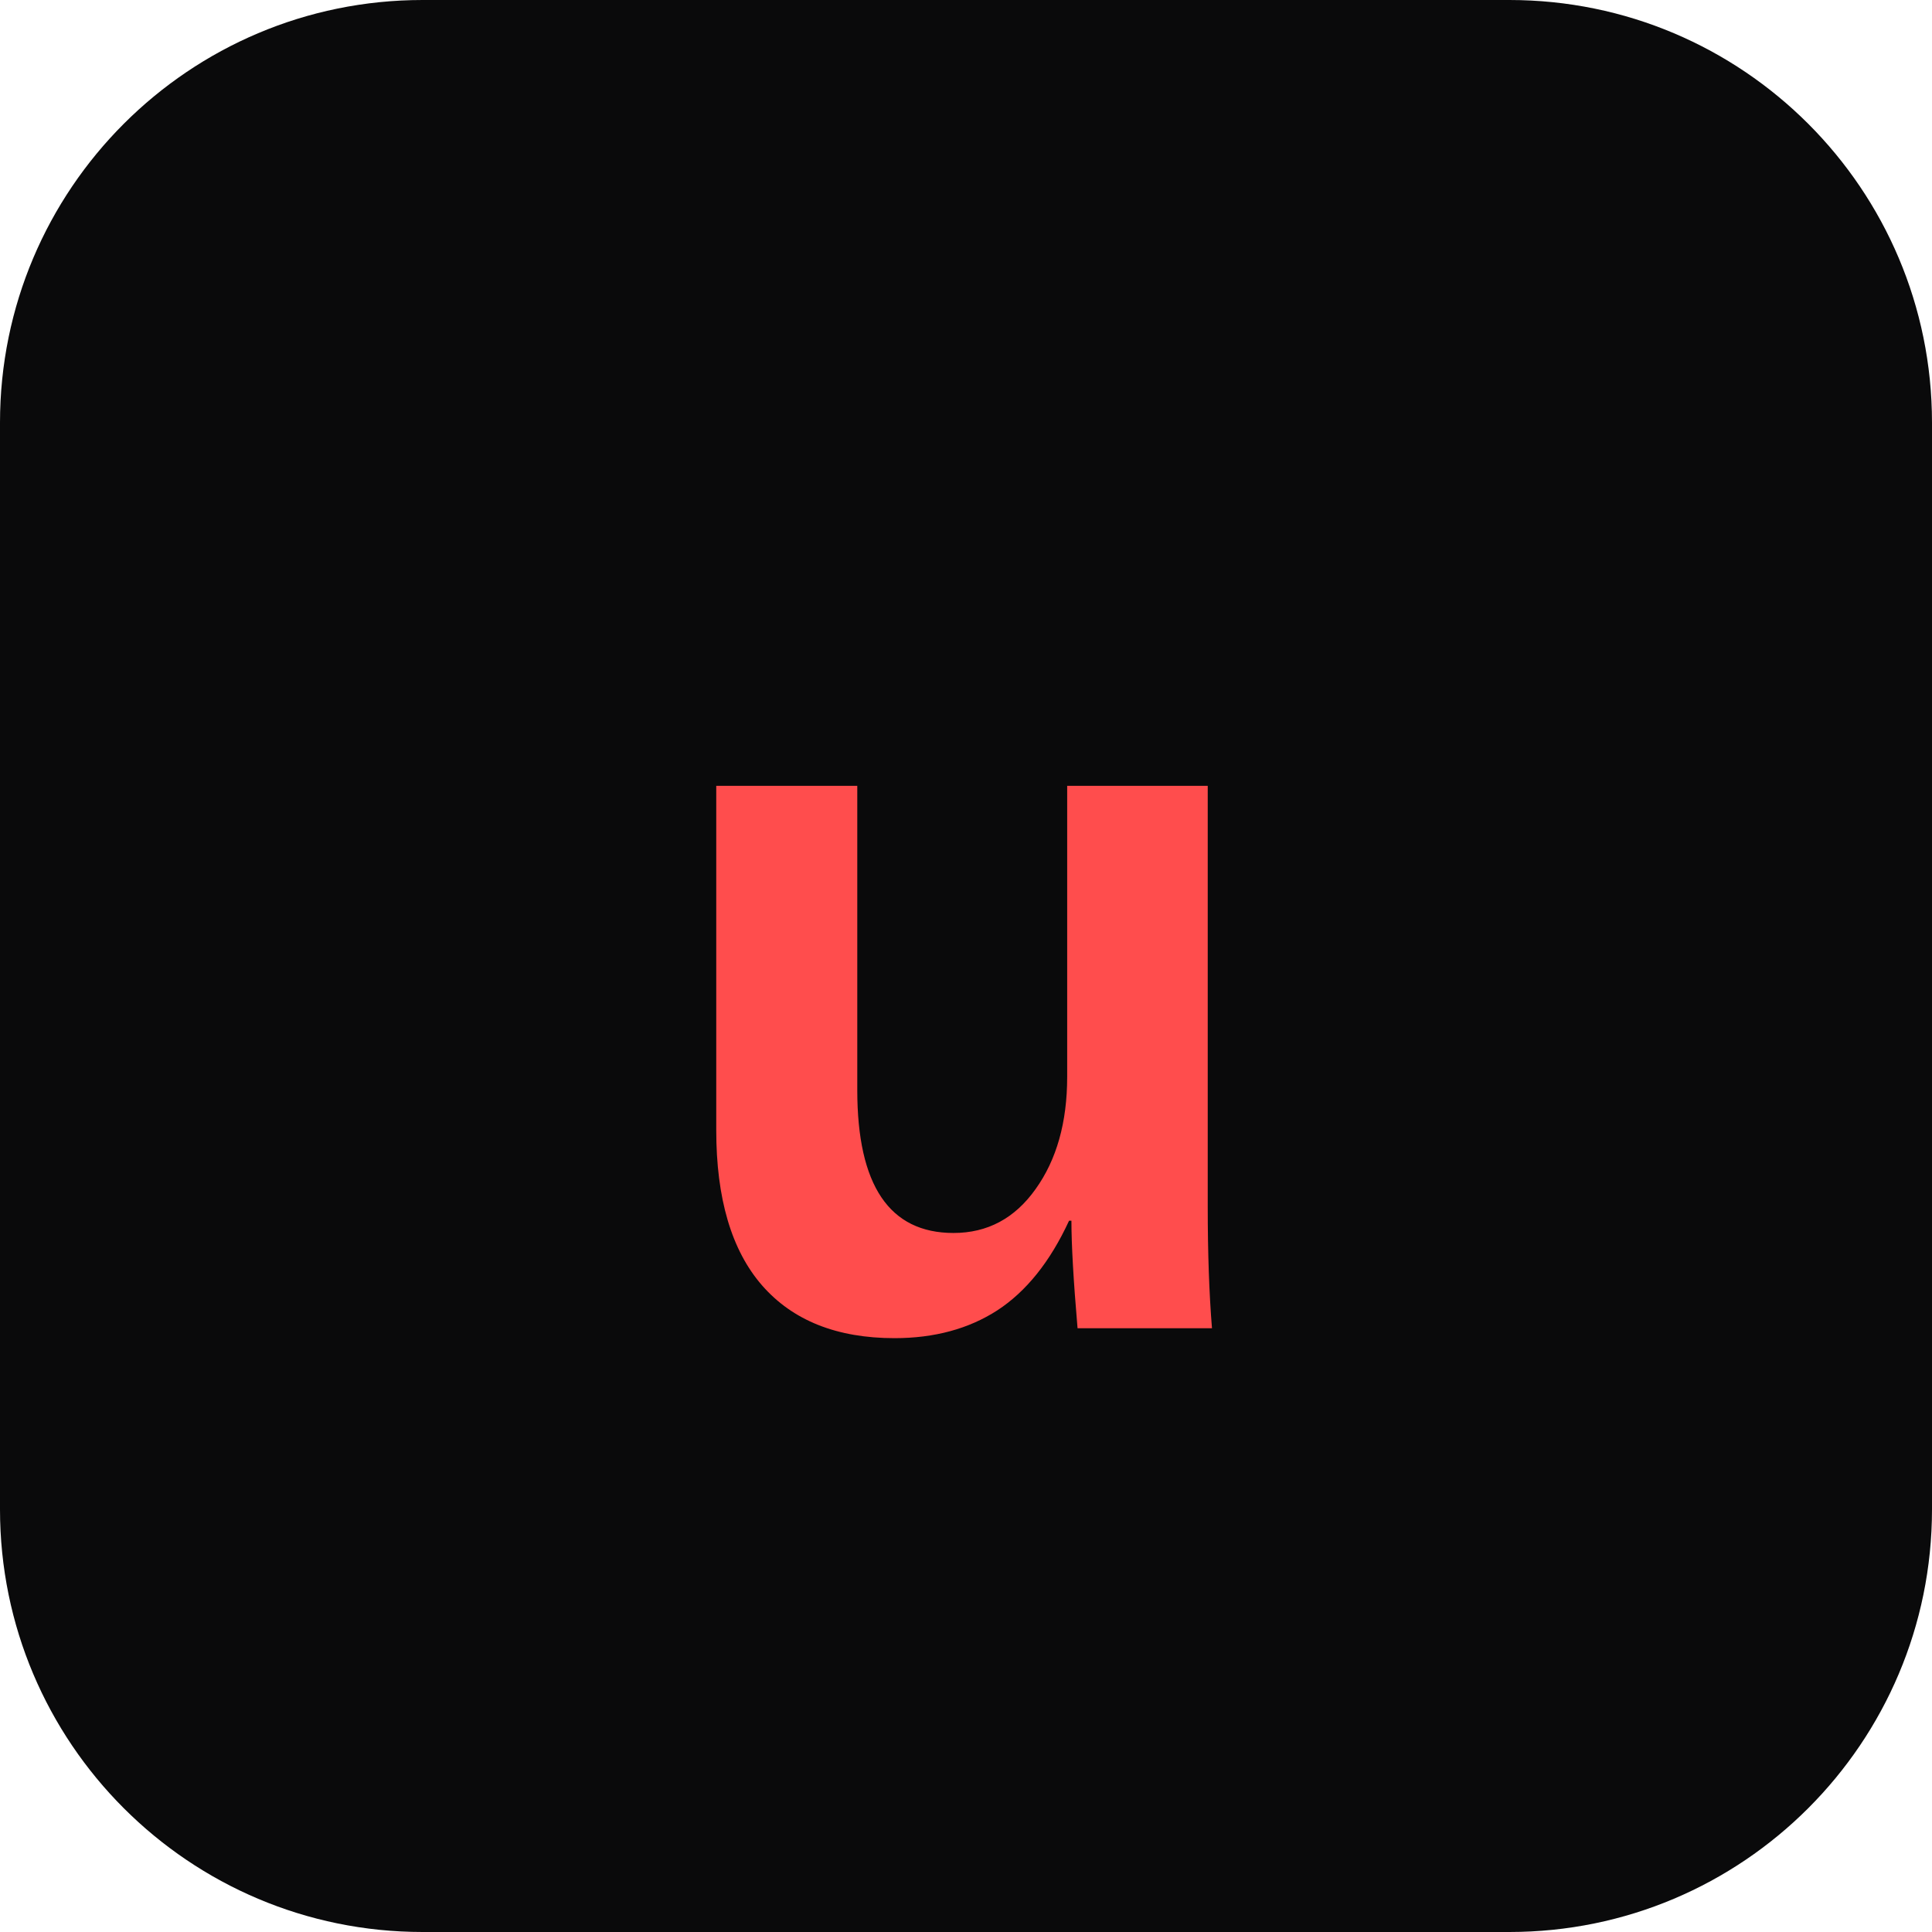
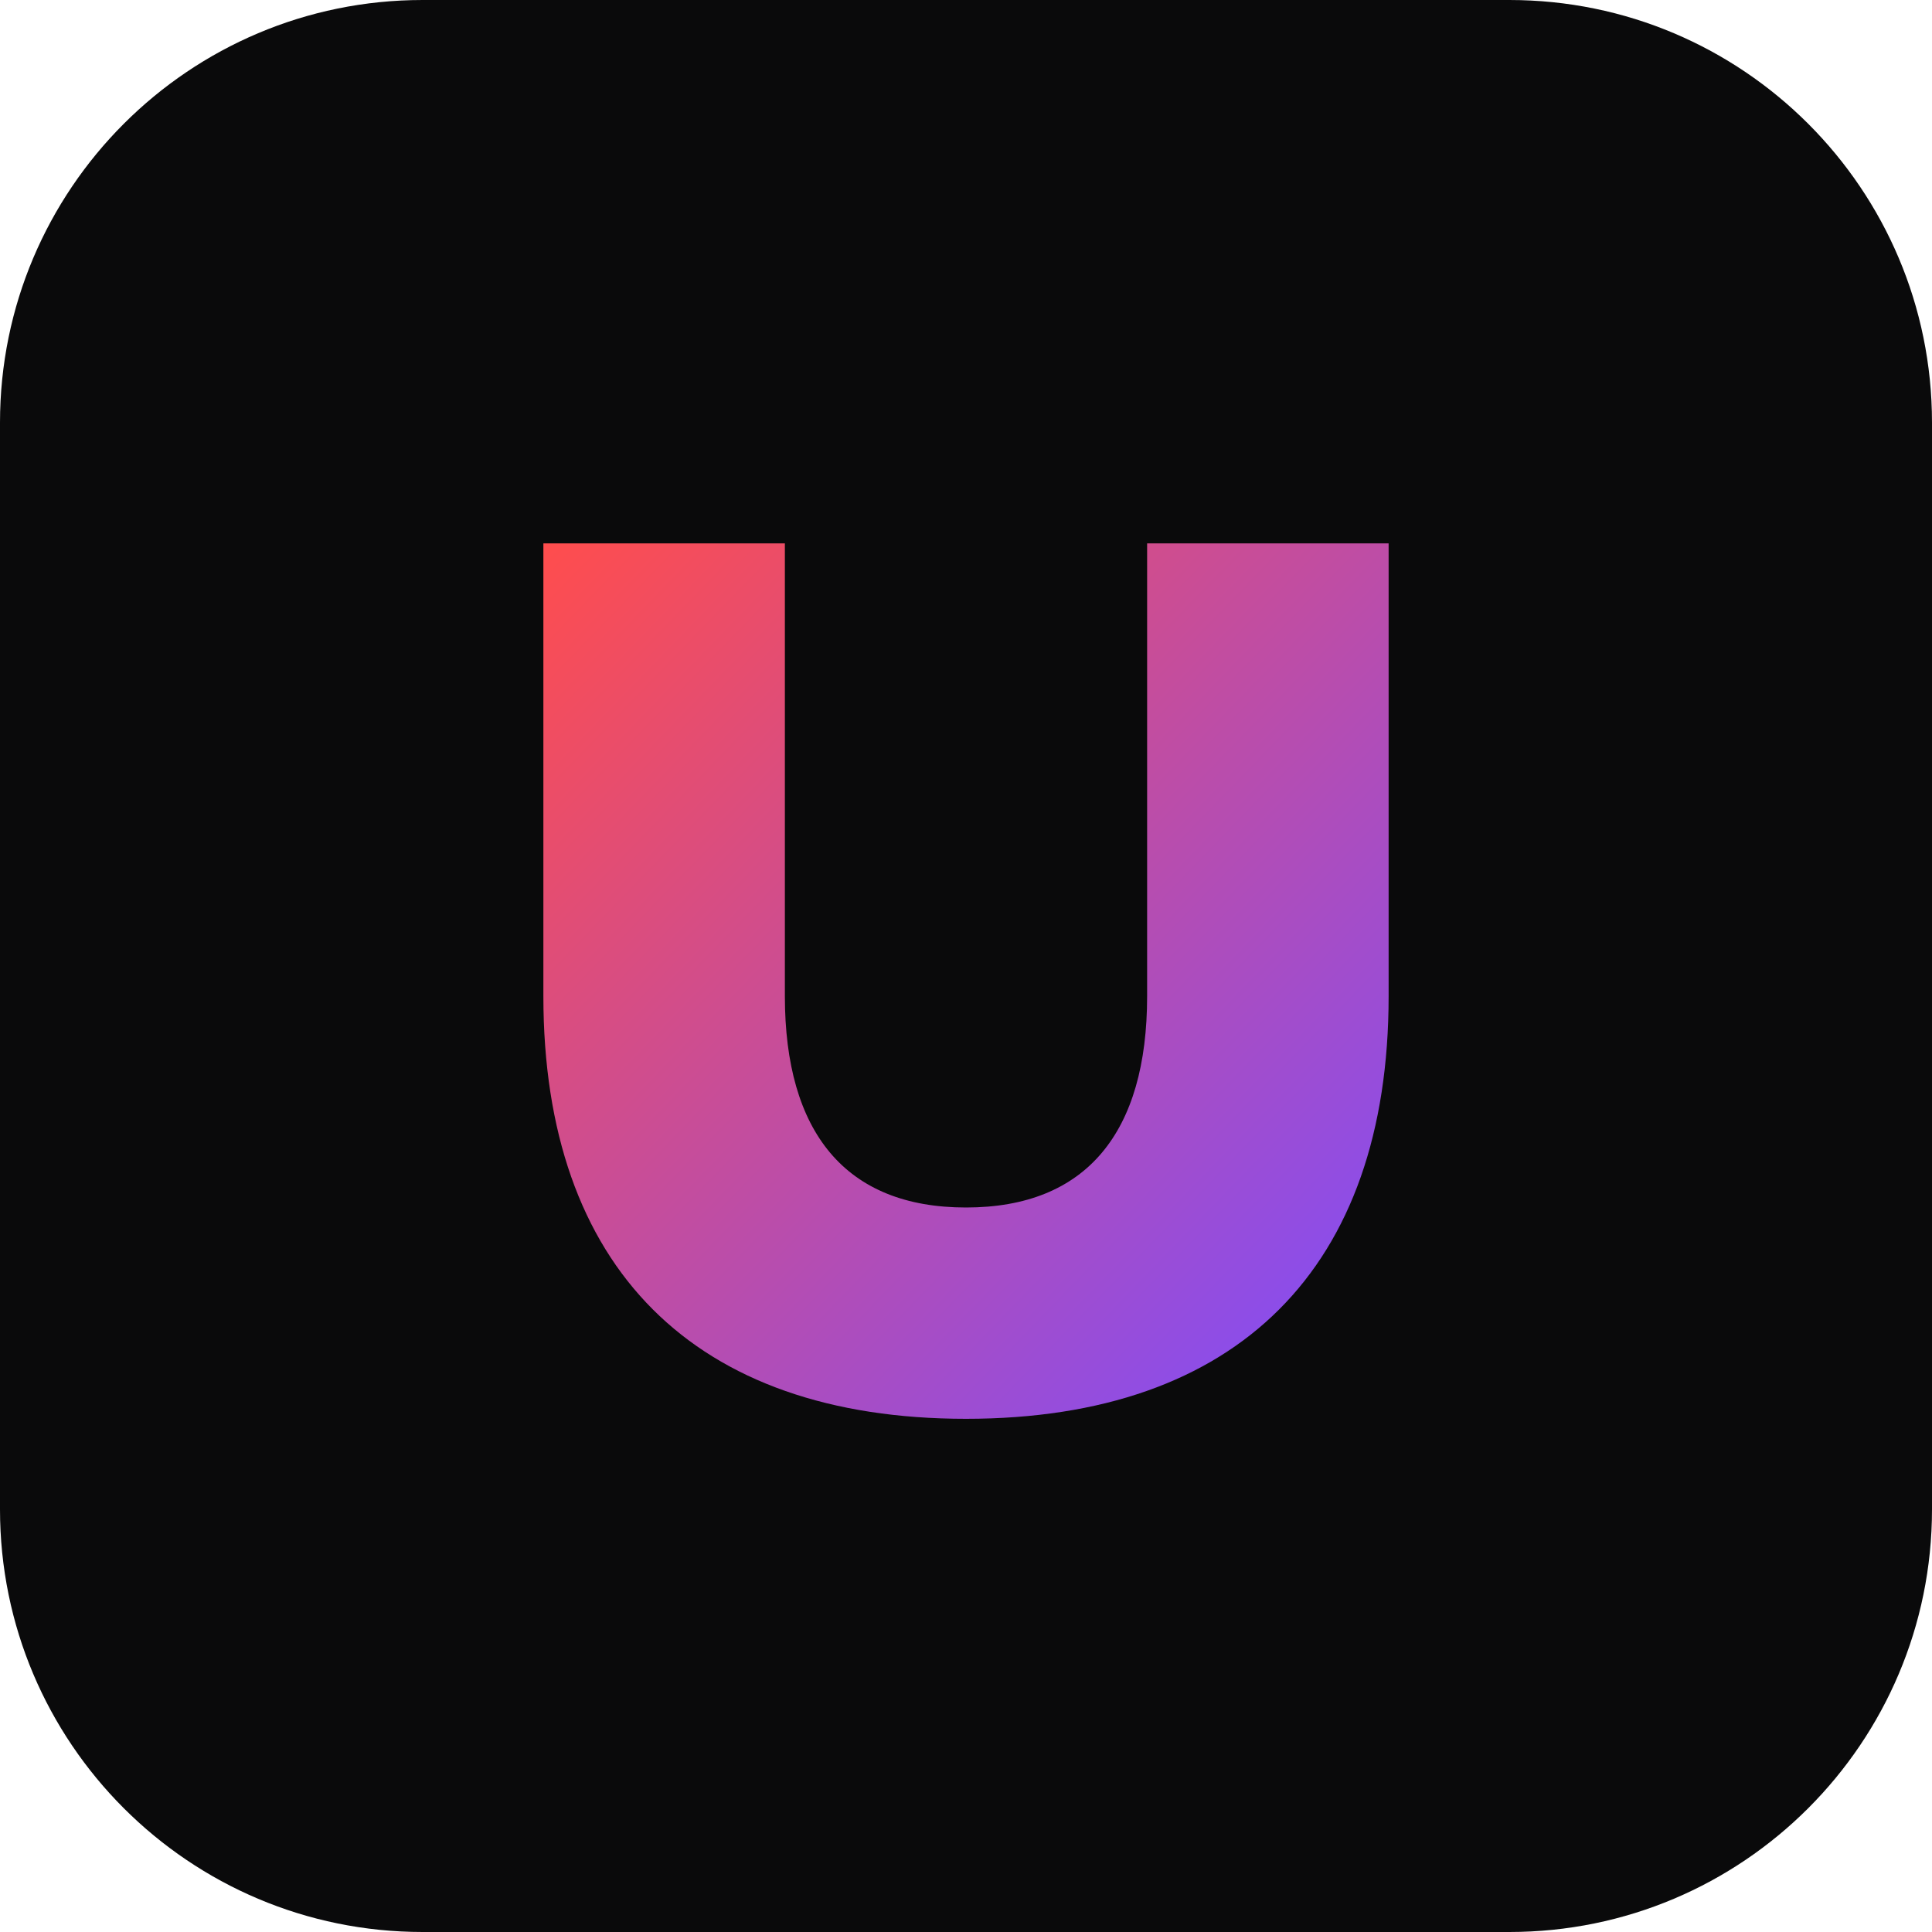
<svg xmlns="http://www.w3.org/2000/svg" viewBox="0 0 64 64">
+   <defs>
+     <linearGradient id="g" x1="0" y1="0" x2="1" y2="1">
+       <stop offset="0" stop-color="#ff4d4d" />
+       <stop offset="1" stop-color="#7c4dff" />
+     </linearGradient>
+   </defs>
  <rect width="64" height="64" rx="14" fill="#0a0a0b" />
-   <text x="32" y="44" font-family="Arial,sans-serif" font-size="34" font-weight="700" text-anchor="middle" fill="#ff4d4d">u</text>
+   <path d="M18 18v15c0 9 5 14 14 14s14-5 14-14V18h-8v15c0 4.5-2 7-6 7s-6-2.5-6-7V18z" fill="url(#g)" />
</svg>
